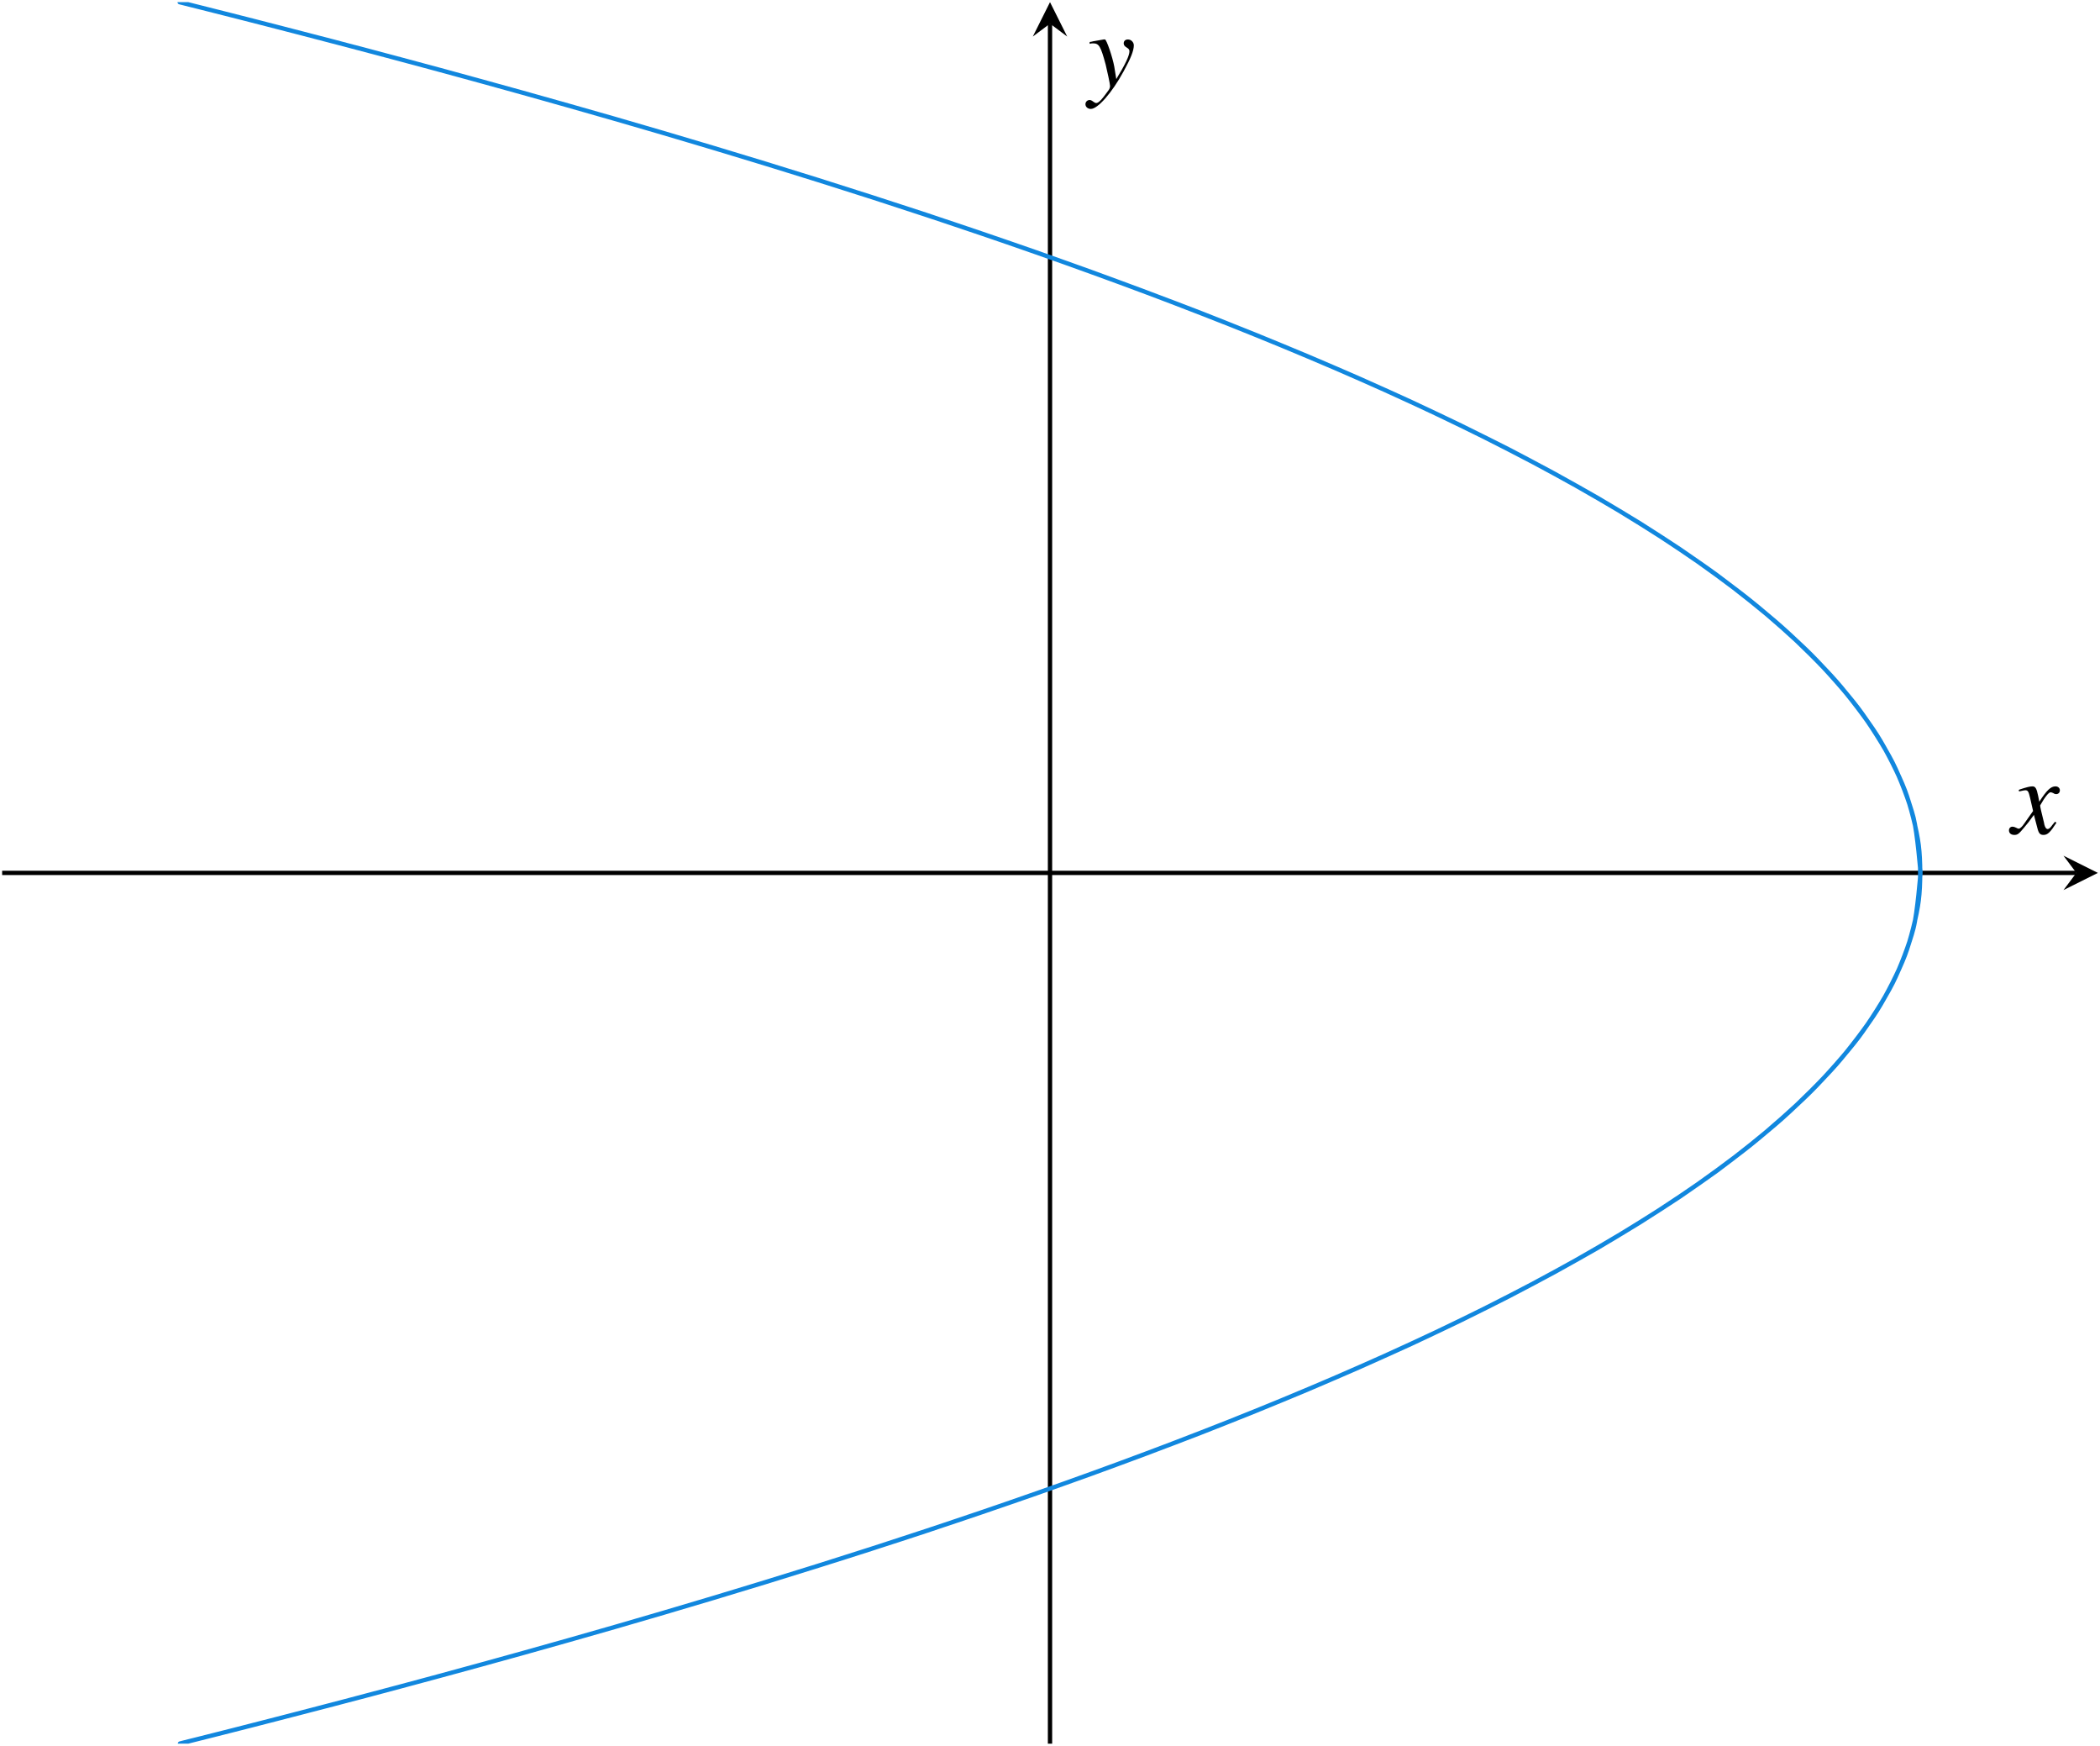
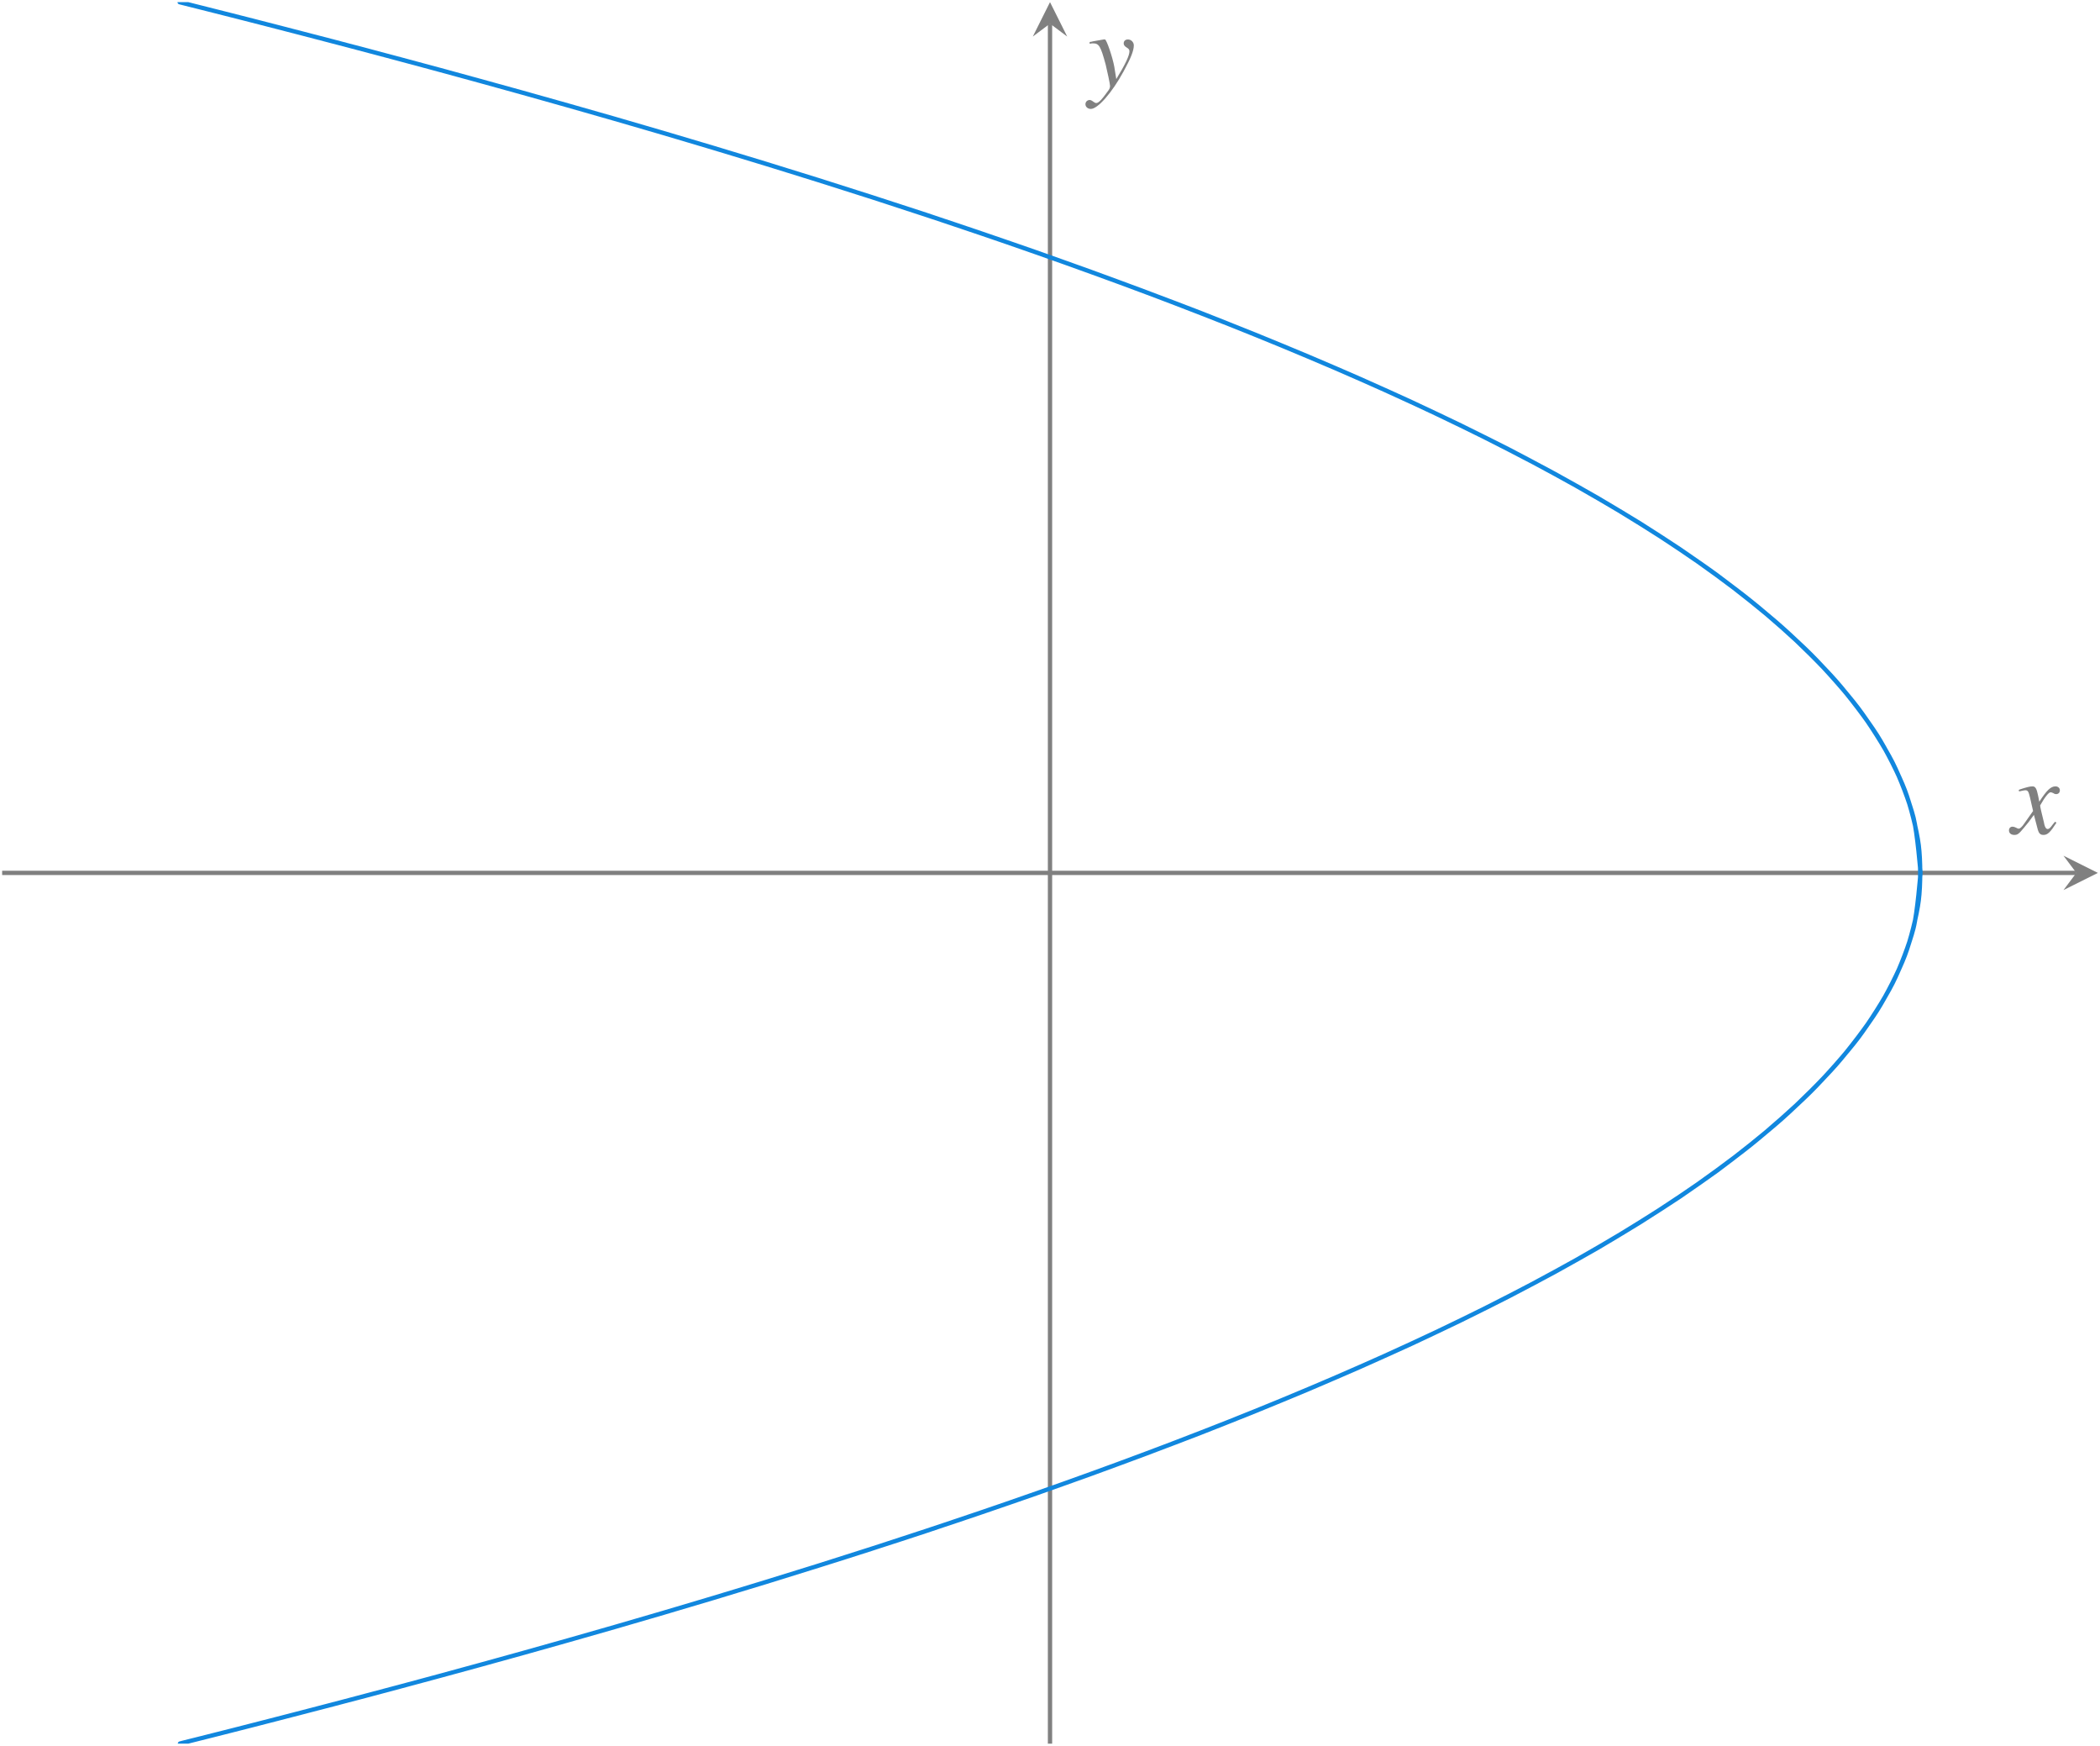
<svg xmlns="http://www.w3.org/2000/svg" xmlns:xlink="http://www.w3.org/1999/xlink" width="194.67" height="161.793" viewBox="0 0 194.67 161.793">
  <defs>
    <g>
      <g id="glyph-0-0">
        <path d="M 4 -1.109 C 3.922 -1.016 3.875 -0.953 3.781 -0.844 C 3.562 -0.531 3.438 -0.438 3.328 -0.438 C 3.188 -0.438 3.094 -0.562 3.016 -0.844 C 3 -0.922 2.984 -0.984 2.984 -1.016 C 2.734 -2.031 2.625 -2.484 2.625 -2.625 C 3.062 -3.406 3.422 -3.844 3.594 -3.844 C 3.656 -3.844 3.734 -3.812 3.844 -3.766 C 3.953 -3.688 4.031 -3.672 4.109 -3.672 C 4.312 -3.672 4.453 -3.812 4.453 -4.031 C 4.453 -4.234 4.281 -4.391 4.047 -4.391 C 3.609 -4.391 3.234 -4.031 2.547 -2.969 L 2.438 -3.516 C 2.297 -4.203 2.188 -4.391 1.906 -4.391 C 1.688 -4.391 1.359 -4.312 0.75 -4.109 L 0.641 -4.062 L 0.672 -3.922 C 1.062 -4 1.141 -4.031 1.234 -4.031 C 1.484 -4.031 1.547 -3.938 1.688 -3.344 L 1.969 -2.109 L 1.156 -0.953 C 0.953 -0.641 0.75 -0.469 0.641 -0.469 C 0.594 -0.469 0.484 -0.5 0.391 -0.562 C 0.266 -0.625 0.156 -0.656 0.062 -0.656 C -0.125 -0.656 -0.266 -0.516 -0.266 -0.312 C -0.266 -0.047 -0.062 0.109 0.234 0.109 C 0.531 0.109 0.656 0.016 1.156 -0.594 C 1.422 -0.906 1.641 -1.172 2.047 -1.75 L 2.359 -0.562 C 2.484 -0.047 2.609 0.109 2.938 0.109 C 3.312 0.109 3.562 -0.125 4.141 -1.031 Z M 4 -1.109 " />
      </g>
      <g id="glyph-0-1">
        <path d="M 0.156 -3.984 C 0.281 -4.016 0.344 -4.031 0.453 -4.031 C 1.031 -4.031 1.172 -3.781 1.641 -2.062 C 1.797 -1.422 2.047 -0.25 2.047 -0.078 C 2.047 0.078 1.984 0.234 1.828 0.422 C 1.531 0.828 1.328 1.094 1.219 1.203 C 1 1.422 0.891 1.5 0.75 1.5 C 0.703 1.5 0.625 1.469 0.516 1.391 C 0.375 1.281 0.266 1.219 0.156 1.219 C -0.062 1.219 -0.234 1.391 -0.234 1.609 C -0.234 1.859 -0.016 2.047 0.266 2.047 C 0.906 2.047 2.219 0.562 3.297 -1.422 C 3.969 -2.641 4.25 -3.359 4.25 -3.844 C 4.25 -4.141 4 -4.391 3.703 -4.391 C 3.469 -4.391 3.312 -4.25 3.312 -4.031 C 3.312 -3.875 3.391 -3.766 3.594 -3.641 C 3.781 -3.531 3.844 -3.438 3.844 -3.297 C 3.844 -2.906 3.484 -2.125 2.625 -0.719 L 2.438 -1.875 C 2.281 -2.75 1.719 -4.391 1.578 -4.391 L 1.531 -4.391 C 1.531 -4.391 1.484 -4.391 1.453 -4.391 C 1.359 -4.375 1 -4.312 0.469 -4.219 C 0.422 -4.203 0.297 -4.172 0.156 -4.156 Z M 0.156 -3.984 " />
      </g>
    </g>
    <clipPath id="clip-0">
      <path clip-rule="nonzero" d="M 191 79 L 194.672 79 L 194.672 83 L 191 83 Z M 191 79 " />
    </clipPath>
    <clipPath id="clip-1">
      <path clip-rule="nonzero" d="M 97 1 L 98 1 L 98 161.793 L 97 161.793 Z M 97 1 " />
    </clipPath>
    <clipPath id="clip-2">
      <path clip-rule="nonzero" d="M 11 0.199 L 184 0.199 L 184 161.594 L 11 161.594 Z M 11 0.199 " />
    </clipPath>
  </defs>
-   <path fill="none" stroke-width="0.399" stroke-linecap="butt" stroke-linejoin="miter" stroke="rgb(0%, 0%, 0%)" stroke-opacity="1" stroke-miterlimit="10" d="M -16.439 80.699 L 175.842 80.699 " transform="matrix(1, 0, 0, -1, 16.638, 161.594)" />
+   <path fill="none" stroke-width="0.399" stroke-linecap="butt" stroke-linejoin="miter" stroke="rgb(50%, 50%, 50%)" stroke-opacity="1" stroke-miterlimit="10" d="M -16.439 80.699 L 175.842 80.699 " transform="matrix(1, 0, 0, -1, 16.638, 161.594)" />
  <g clip-path="url(#clip-0)">
-     <path fill-rule="nonzero" fill="rgb(0%, 0%, 0%)" fill-opacity="1" d="M 194.473 80.895 L 191.285 79.301 L 192.48 80.895 L 191.285 82.488 " />
+     <path fill-rule="nonzero" fill="rgb(50%, 50%, 50%)" fill-opacity="1" d="M 194.473 80.895 L 191.285 79.301 L 192.48 80.895 L 191.285 82.488 " />
  </g>
  <g clip-path="url(#clip-1)">
-     <path fill="none" stroke-width="0.399" stroke-linecap="butt" stroke-linejoin="miter" stroke="rgb(0%, 0%, 0%)" stroke-opacity="1" stroke-miterlimit="10" d="M 80.698 0 L 80.698 159.403 " transform="matrix(1, 0, 0, -1, 16.638, 161.594)" />
+     <path fill="none" stroke-width="0.399" stroke-linecap="butt" stroke-linejoin="miter" stroke="rgb(50%, 50%, 50%)" stroke-opacity="1" stroke-miterlimit="10" d="M 80.698 0 L 80.698 159.403 " transform="matrix(1, 0, 0, -1, 16.638, 161.594)" />
  </g>
-   <path fill-rule="nonzero" fill="rgb(0%, 0%, 0%)" fill-opacity="1" d="M 97.336 0.199 L 95.742 3.387 L 97.336 2.191 L 98.93 3.387 " />
+   <path fill-rule="nonzero" fill="rgb(50%, 50%, 50%)" fill-opacity="1" d="M 97.336 0.199 L 95.742 3.387 L 97.336 2.191 L 98.93 3.387 " />
  <g clip-path="url(#clip-2)">
    <path fill="none" stroke-width="0.399" stroke-linecap="butt" stroke-linejoin="miter" stroke="rgb(6.699%, 52.899%, 87.099%)" stroke-opacity="1" stroke-miterlimit="10" d="M 161.397 80.699 C 161.397 80.699 161.104 84.399 160.745 85.817 C 160.385 87.235 159.518 89.504 158.807 90.91 C 158.092 92.321 156.667 94.574 155.612 95.969 C 154.561 97.364 152.592 99.586 151.214 100.961 C 149.835 102.336 147.362 104.528 145.678 105.875 C 143.999 107.227 141.057 109.371 139.1 110.688 C 137.143 112.008 133.784 114.094 131.581 115.379 C 129.382 116.66 125.651 118.692 123.245 119.934 C 120.835 121.172 116.799 123.129 114.221 124.324 C 111.643 125.52 107.366 127.399 104.659 128.539 C 101.952 129.684 97.503 131.481 94.714 132.571 C 91.921 133.656 87.37 135.356 84.538 136.383 C 81.706 137.41 77.132 139.012 74.307 139.973 C 71.479 140.938 66.948 142.434 64.174 143.328 C 61.401 144.223 56.987 145.606 54.307 146.43 C 51.628 147.254 47.409 148.516 44.87 149.266 C 42.327 150.016 38.362 151.156 36.003 151.824 C 33.643 152.496 29.999 153.508 27.854 154.098 C 25.714 154.688 22.452 155.571 20.561 156.078 C 18.671 156.586 15.842 157.332 14.233 157.754 C 12.628 158.176 10.276 158.781 8.975 159.117 C 7.678 159.453 5.839 159.922 4.87 160.168 C 3.901 160.418 2.612 160.739 1.987 160.895 C 1.362 161.051 0.639 161.235 0.37 161.301 C 0.1 161.371 -0.048 161.406 0.042 161.383 C 0.132 161.364 0.569 161.25 1.014 161.141 C 1.464 161.028 2.471 160.774 3.272 160.571 C 4.069 160.371 5.635 159.973 6.772 159.684 C 7.909 159.391 10.003 158.852 11.46 158.473 C 12.917 158.098 15.51 157.422 17.264 156.957 C 19.018 156.492 22.069 155.676 24.089 155.129 C 26.108 154.578 29.569 153.629 31.823 153 C 34.081 152.367 37.889 151.293 40.342 150.586 C 42.8 149.875 46.905 148.672 49.518 147.883 C 52.132 147.098 56.456 145.774 59.19 144.914 C 61.921 144.055 66.401 142.617 69.21 141.688 C 72.014 140.754 76.577 139.207 79.413 138.211 C 82.245 137.215 86.815 135.563 89.635 134.504 C 92.452 133.446 96.96 131.699 99.714 130.582 C 102.471 129.465 106.842 127.629 109.491 126.457 C 112.139 125.289 116.303 123.371 118.799 122.153 C 121.299 120.934 125.19 118.938 127.499 117.676 C 129.807 116.414 133.362 114.356 135.444 113.055 C 137.526 111.754 140.686 109.637 142.51 108.301 C 144.331 106.965 147.046 104.797 148.577 103.434 C 150.112 102.071 152.335 99.864 153.553 98.481 C 154.772 97.094 156.475 94.856 157.362 93.453 C 158.249 92.051 159.397 89.785 159.936 88.371 C 160.471 86.957 161.049 84.68 161.229 83.262 C 161.409 81.844 161.409 79.563 161.229 78.145 C 161.049 76.727 160.475 74.449 159.936 73.035 C 159.401 71.621 158.253 69.356 157.366 67.953 C 156.483 66.551 154.78 64.313 153.561 62.926 C 152.342 61.539 150.12 59.332 148.589 57.969 C 147.057 56.606 144.342 54.438 142.522 53.102 C 140.698 51.77 137.542 49.653 135.456 48.352 C 133.374 47.051 129.823 44.989 127.514 43.727 C 125.206 42.465 121.315 40.469 118.815 39.25 C 116.319 38.032 112.155 36.114 109.507 34.946 C 106.858 33.774 102.487 31.938 99.733 30.821 C 96.975 29.703 92.467 27.957 89.651 26.899 C 86.835 25.84 82.264 24.188 79.428 23.192 C 76.596 22.196 72.03 20.645 69.225 19.715 C 66.421 18.785 61.94 17.348 59.206 16.489 C 56.475 15.629 52.151 14.305 49.534 13.516 C 46.921 12.731 42.815 11.524 40.362 10.817 C 37.905 10.106 34.092 9.028 31.839 8.399 C 29.581 7.77 26.124 6.821 24.104 6.274 C 22.081 5.723 19.026 4.907 17.276 4.442 C 15.522 3.977 12.928 3.301 11.471 2.926 C 10.014 2.547 7.917 2.008 6.78 1.715 C 5.643 1.426 4.077 1.028 3.276 0.824 C 2.475 0.625 1.467 0.371 1.018 0.258 C 0.569 0.145 0.135 0.035 0.046 0.012 C -0.044 -0.011 0.1 0.028 0.37 0.098 C 0.635 0.164 1.358 0.344 1.983 0.5 C 2.608 0.656 3.893 0.977 4.862 1.227 C 5.831 1.473 7.671 1.942 8.967 2.278 C 10.268 2.614 12.62 3.219 14.225 3.641 C 15.831 4.063 18.659 4.809 20.549 5.317 C 22.44 5.821 25.702 6.703 27.842 7.293 C 29.983 7.883 33.628 8.895 35.987 9.567 C 38.35 10.235 42.311 11.375 44.85 12.125 C 47.393 12.875 51.612 14.137 54.292 14.961 C 56.971 15.785 61.382 17.164 64.159 18.063 C 66.932 18.957 71.464 20.453 74.288 21.418 C 77.116 22.379 81.69 23.981 84.522 25.008 C 87.354 26.035 91.901 27.735 94.694 28.821 C 97.487 29.91 101.936 31.703 104.643 32.848 C 107.35 33.992 111.624 35.871 114.206 37.063 C 116.784 38.258 120.819 40.215 123.229 41.457 C 125.635 42.699 129.366 44.727 131.569 46.008 C 133.768 47.293 137.132 49.383 139.089 50.699 C 141.046 52.02 143.987 54.164 145.667 55.512 C 147.35 56.86 149.827 59.051 151.206 60.426 C 152.585 61.801 154.553 64.024 155.608 65.418 C 156.659 66.813 158.089 69.067 158.803 70.477 C 159.514 71.883 160.382 74.156 160.741 75.571 C 161.104 76.989 161.393 80.692 161.393 80.692 " transform="matrix(1, 0, 0, -1, 16.638, 161.594)" />
  </g>
-   <g fill="rgb(0%, 0%, 0%)" fill-opacity="1">
+   <g fill="rgb(50%, 50%, 50%)" fill-opacity="1">
    <use xlink:href="#glyph-0-0" x="186.497" y="77.267" />
  </g>
-   <g fill="rgb(0%, 0%, 0%)" fill-opacity="1">
+   <g fill="rgb(50%, 50%, 50%)" fill-opacity="1">
    <use xlink:href="#glyph-0-1" x="100.855" y="8.048" />
  </g>
</svg>
